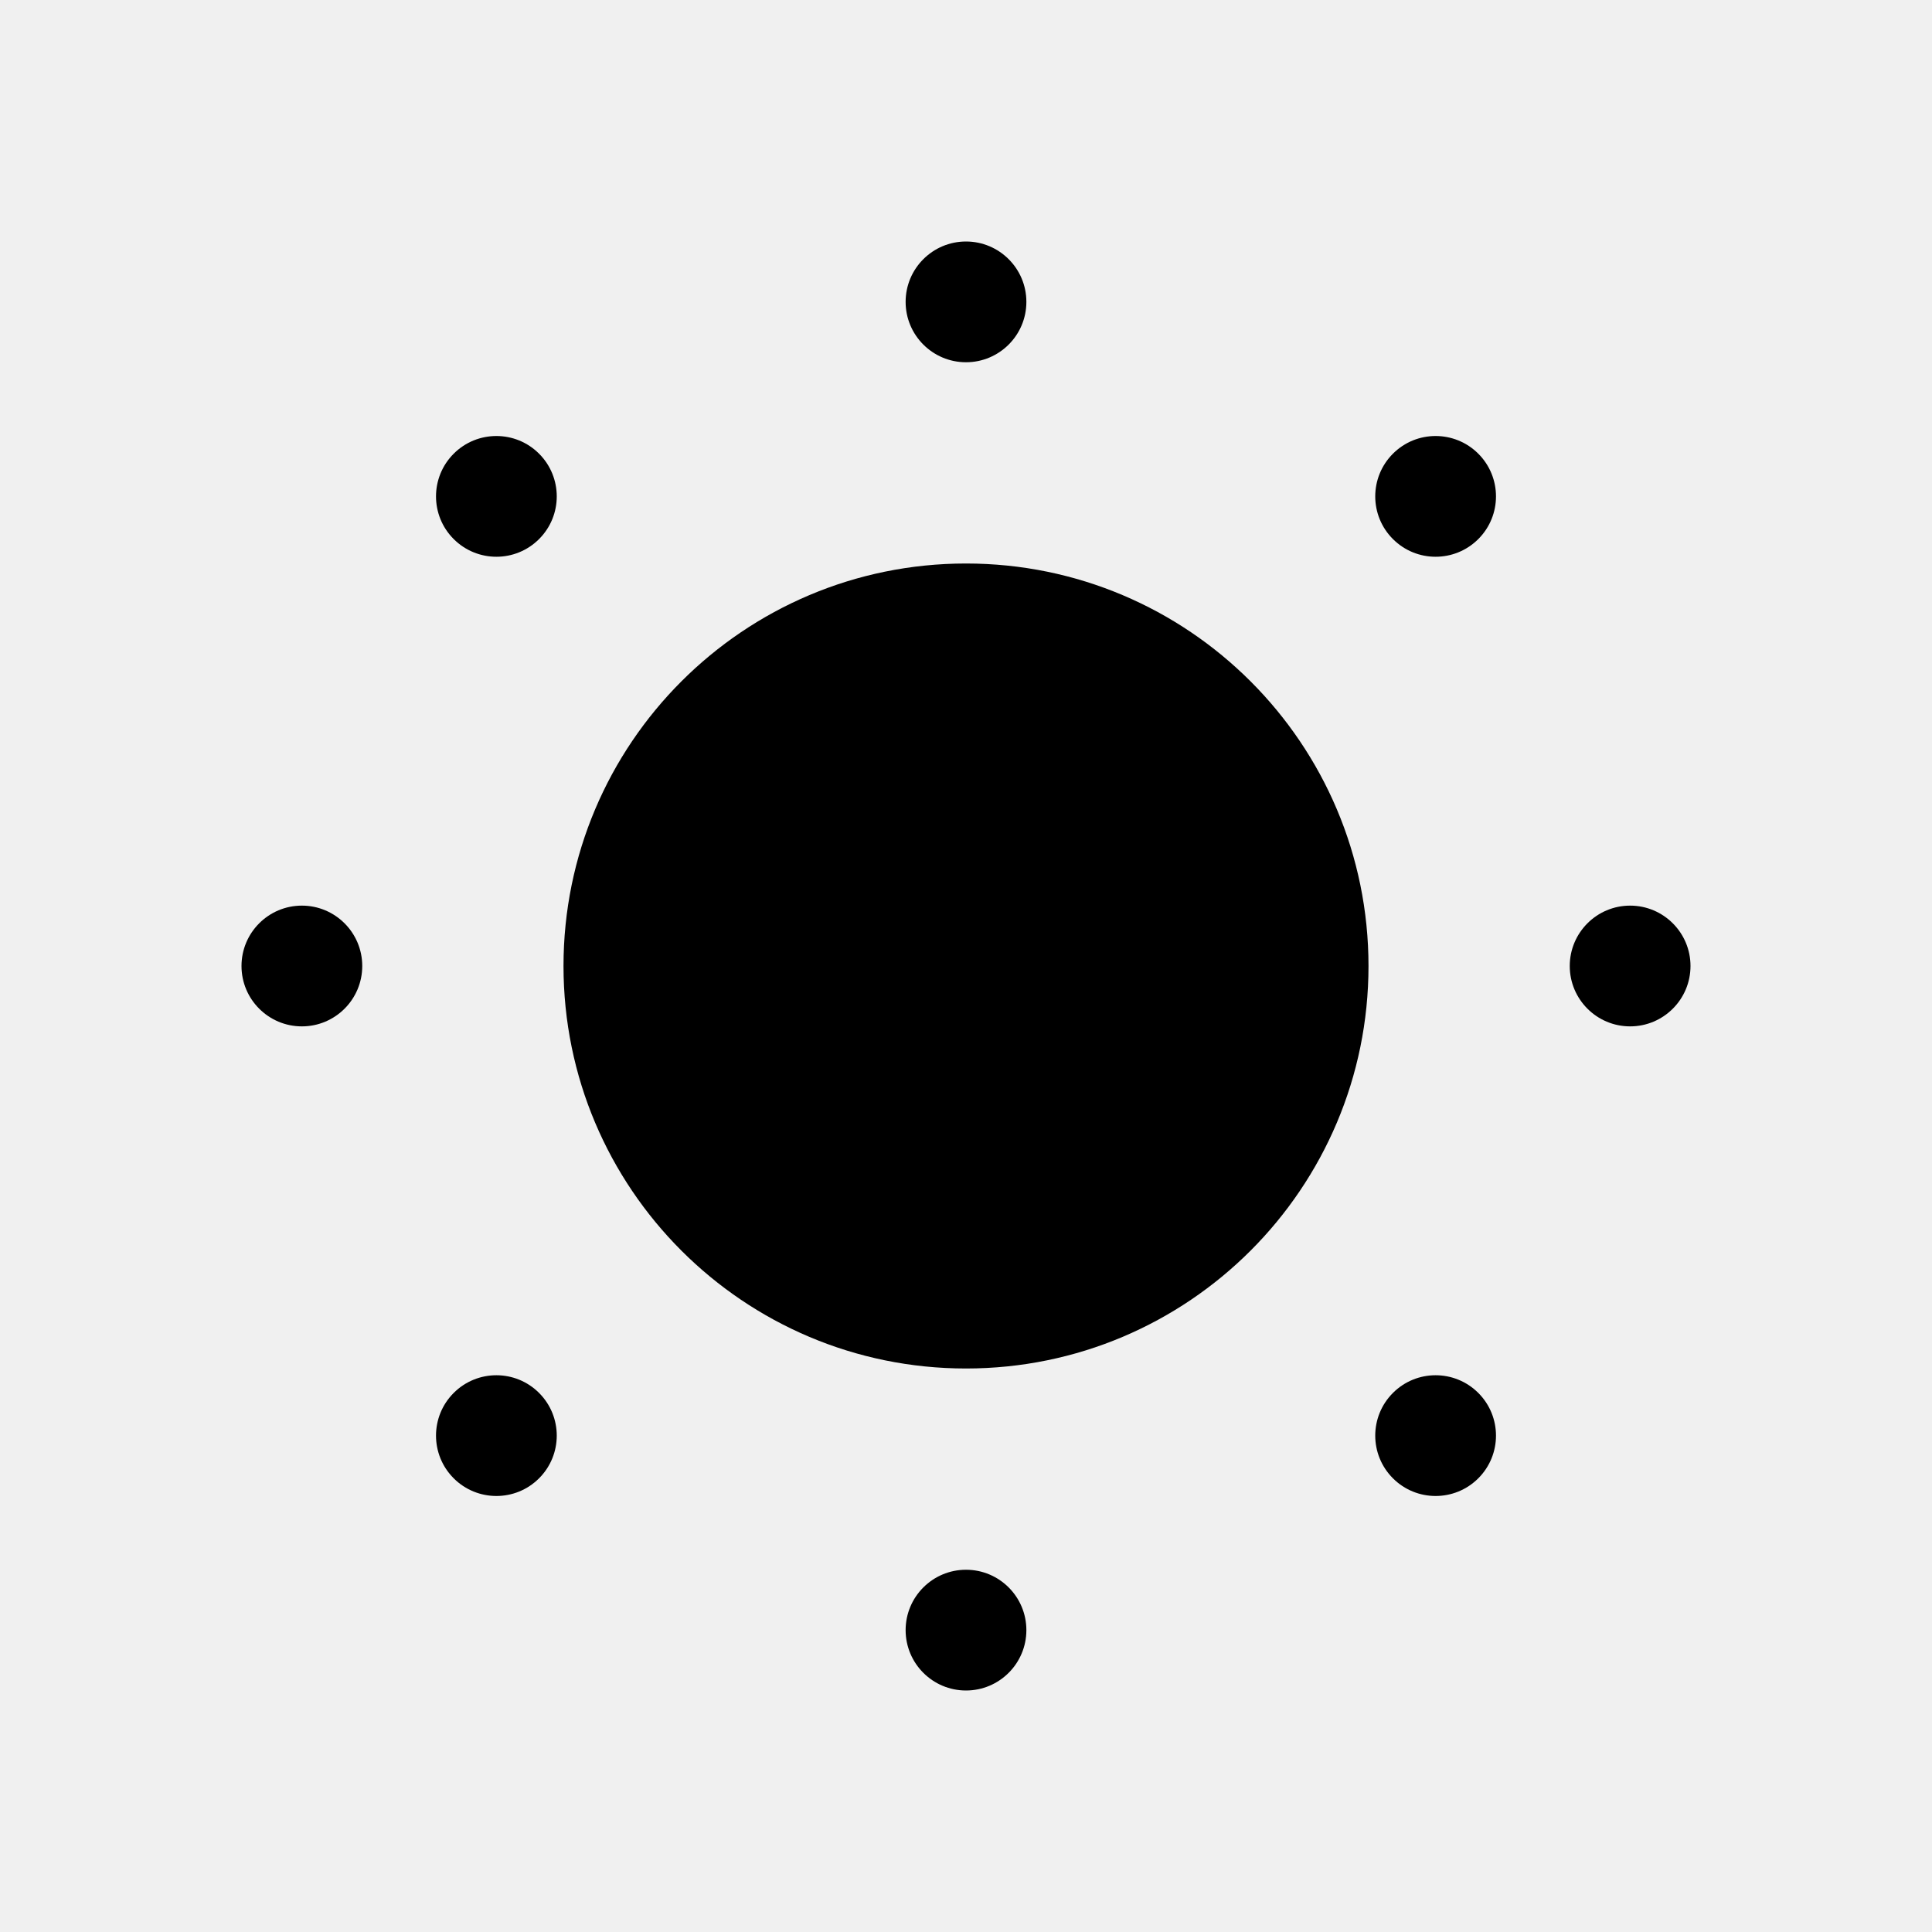
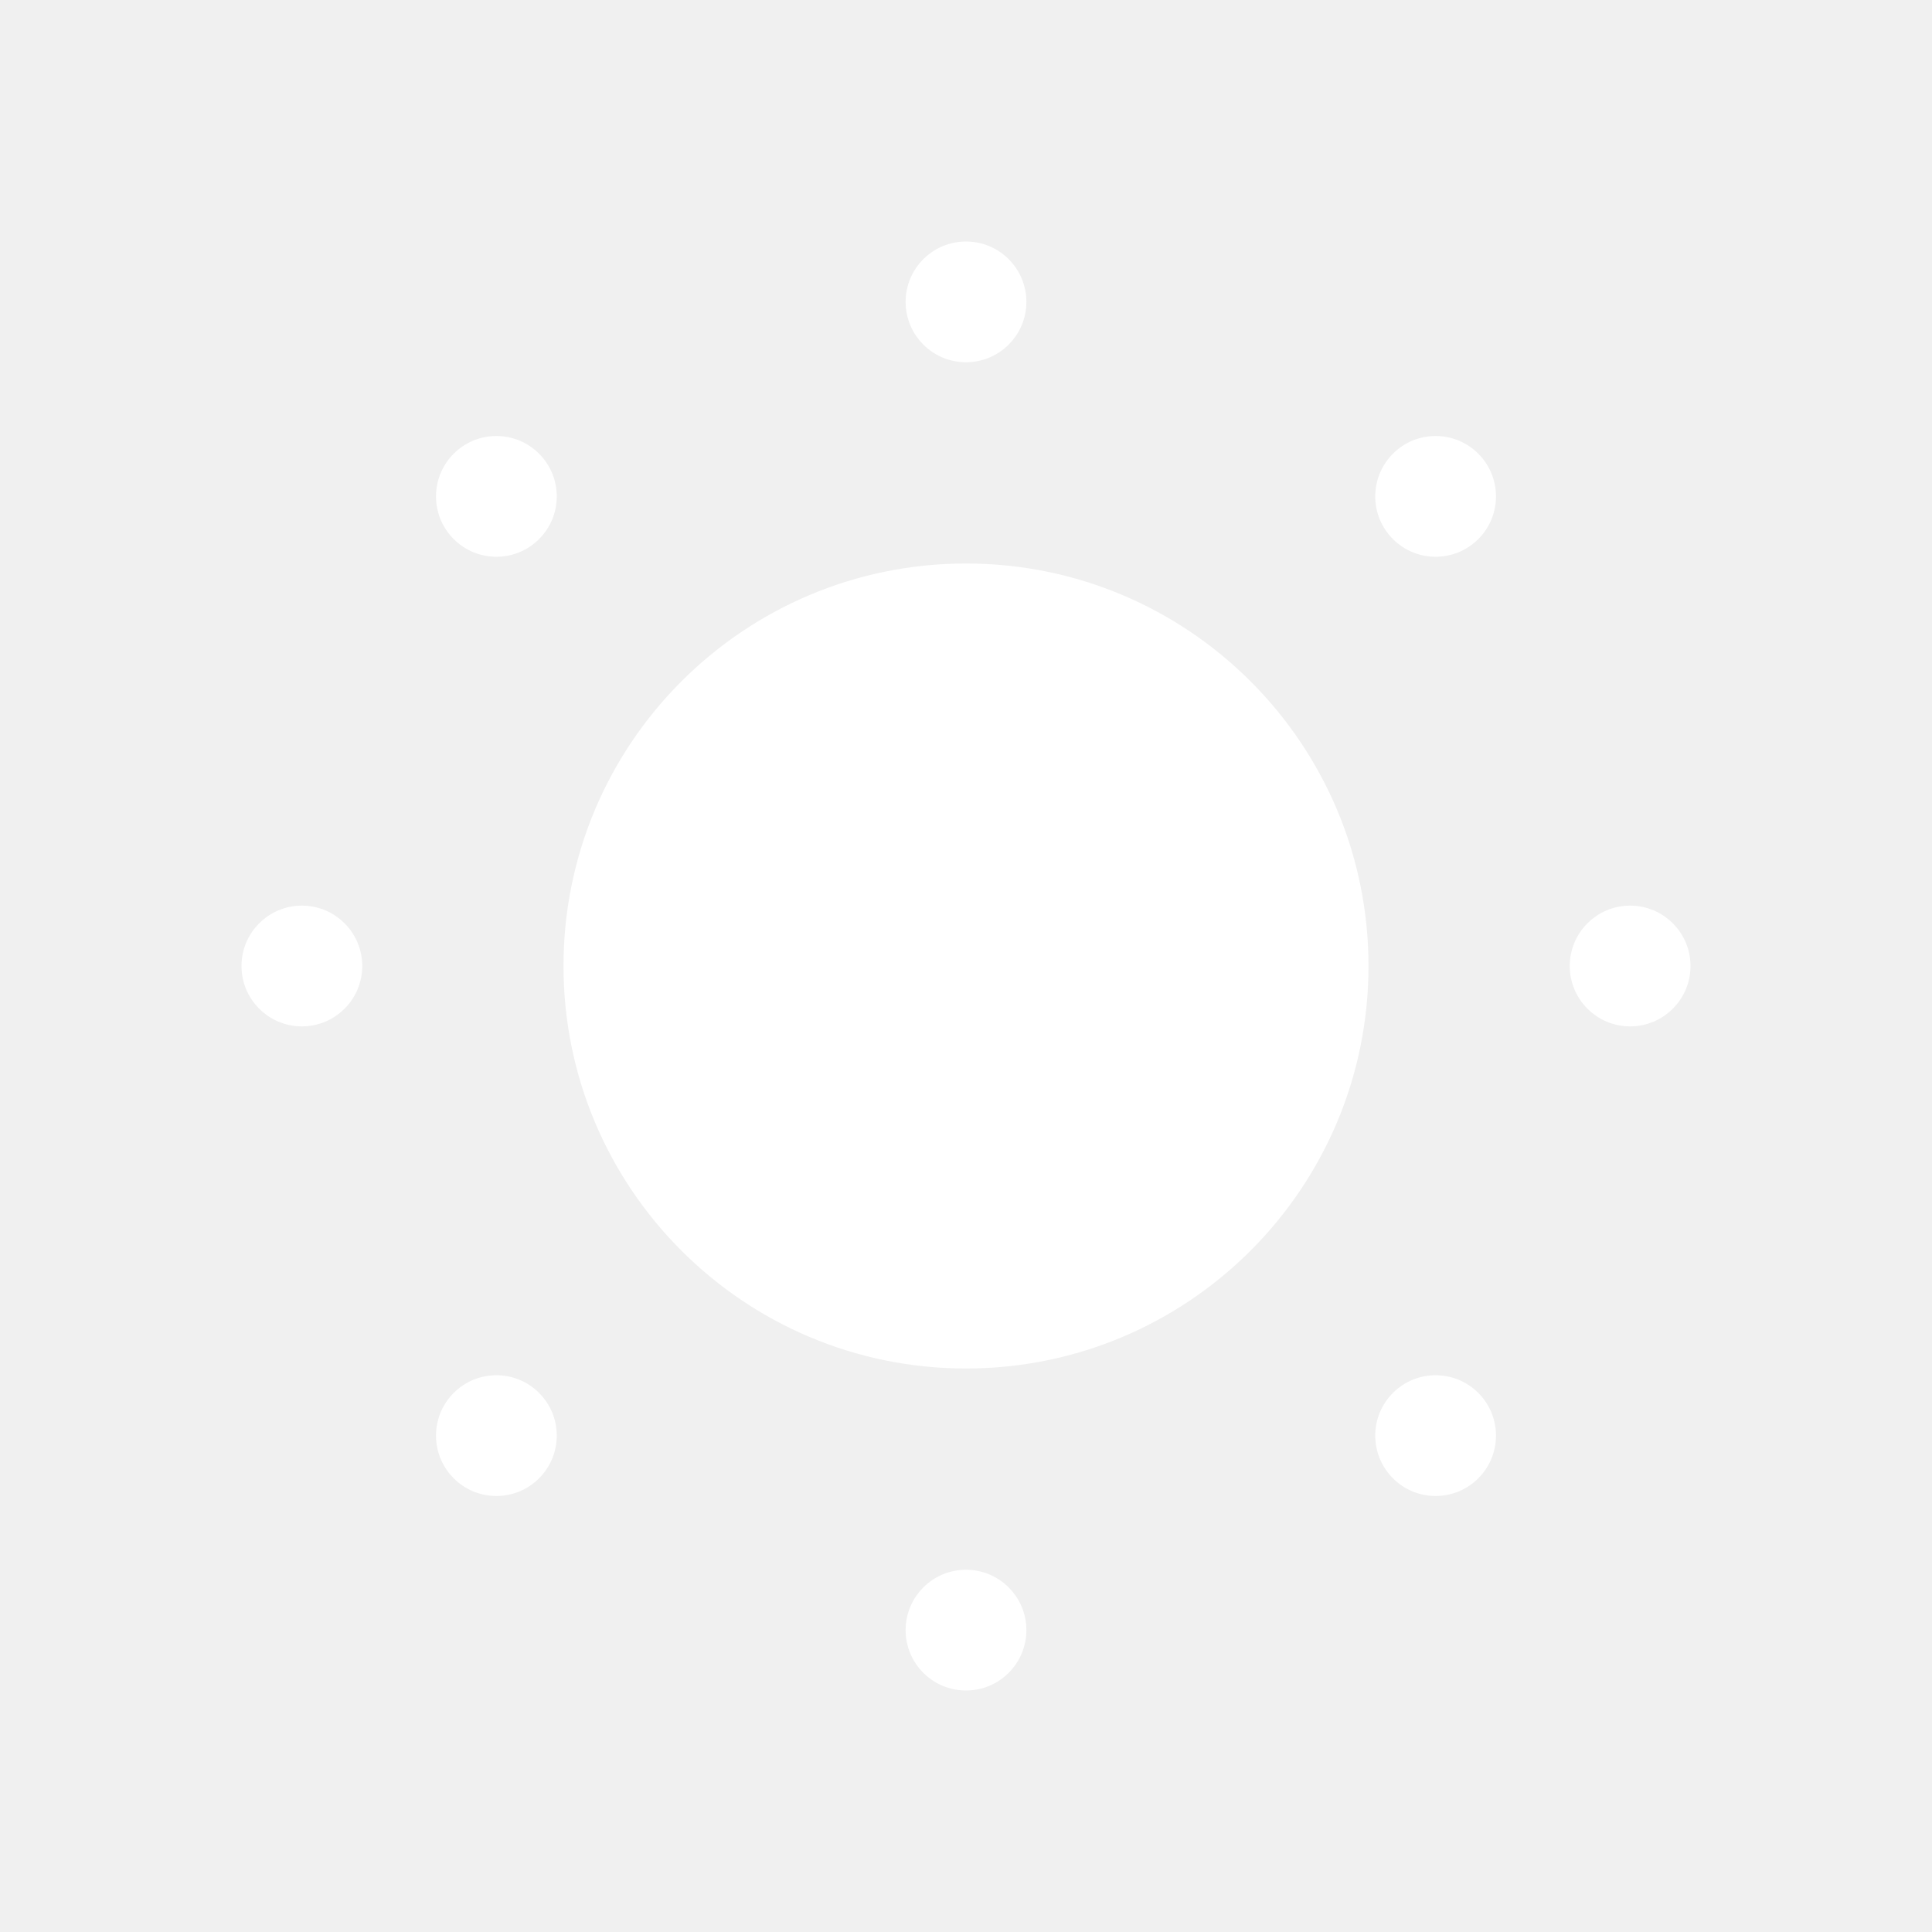
- <svg xmlns="http://www.w3.org/2000/svg" width="38" height="38" viewBox="0 0 48 48" fill="black">
+ <svg xmlns="http://www.w3.org/2000/svg" width="38" height="38" viewBox="0 0 48 48" fill="white">
  <path d="M24 6C24.828 6 25.5 6.672 25.5 7.5C25.5 8.328 24.828 9 24 9C23.172 9 22.5 8.328 22.5 7.5C22.5 6.672 23.172 6 24 6Z" />
  <path d="M24 39C24.828 39 25.5 39.672 25.5 40.5C25.5 41.328 24.828 42 24 42C23.172 42 22.5 41.328 22.5 40.5C22.5 39.672 23.172 39 24 39Z" />
  <path d="M42 24C42 24.828 41.328 25.5 40.5 25.5C39.672 25.5 39 24.828 39 24C39 23.172 39.672 22.5 40.5 22.5C41.328 22.5 42 23.172 42 24Z" />
  <path d="M9 24C9 24.828 8.328 25.5 7.5 25.5C6.672 25.5 6 24.828 6 24C6 23.172 6.672 22.5 7.5 22.5C8.328 22.5 9 23.172 9 24Z" />
  <path d="M36.728 11.272C37.314 11.858 37.314 12.808 36.728 13.393C36.142 13.979 35.192 13.979 34.607 13.393C34.021 12.808 34.021 11.858 34.607 11.272C35.192 10.686 36.142 10.686 36.728 11.272Z" />
  <path d="M13.393 34.607C13.979 35.193 13.979 36.142 13.393 36.728C12.808 37.314 11.858 37.314 11.272 36.728C10.686 36.142 10.686 35.193 11.272 34.607C11.858 34.021 12.808 34.021 13.393 34.607Z" />
  <path d="M36.728 36.728C36.142 37.314 35.192 37.314 34.607 36.728C34.021 36.142 34.021 35.193 34.607 34.607C35.192 34.021 36.142 34.021 36.728 34.607C37.314 35.193 37.314 36.142 36.728 36.728Z" />
  <path d="M13.393 13.393C12.808 13.979 11.858 13.979 11.272 13.393C10.686 12.808 10.686 11.858 11.272 11.272C11.858 10.686 12.808 10.686 13.393 11.272C13.979 11.858 13.979 12.808 13.393 13.393Z" />
  <circle cx="24" cy="24" r="10" />
</svg>
